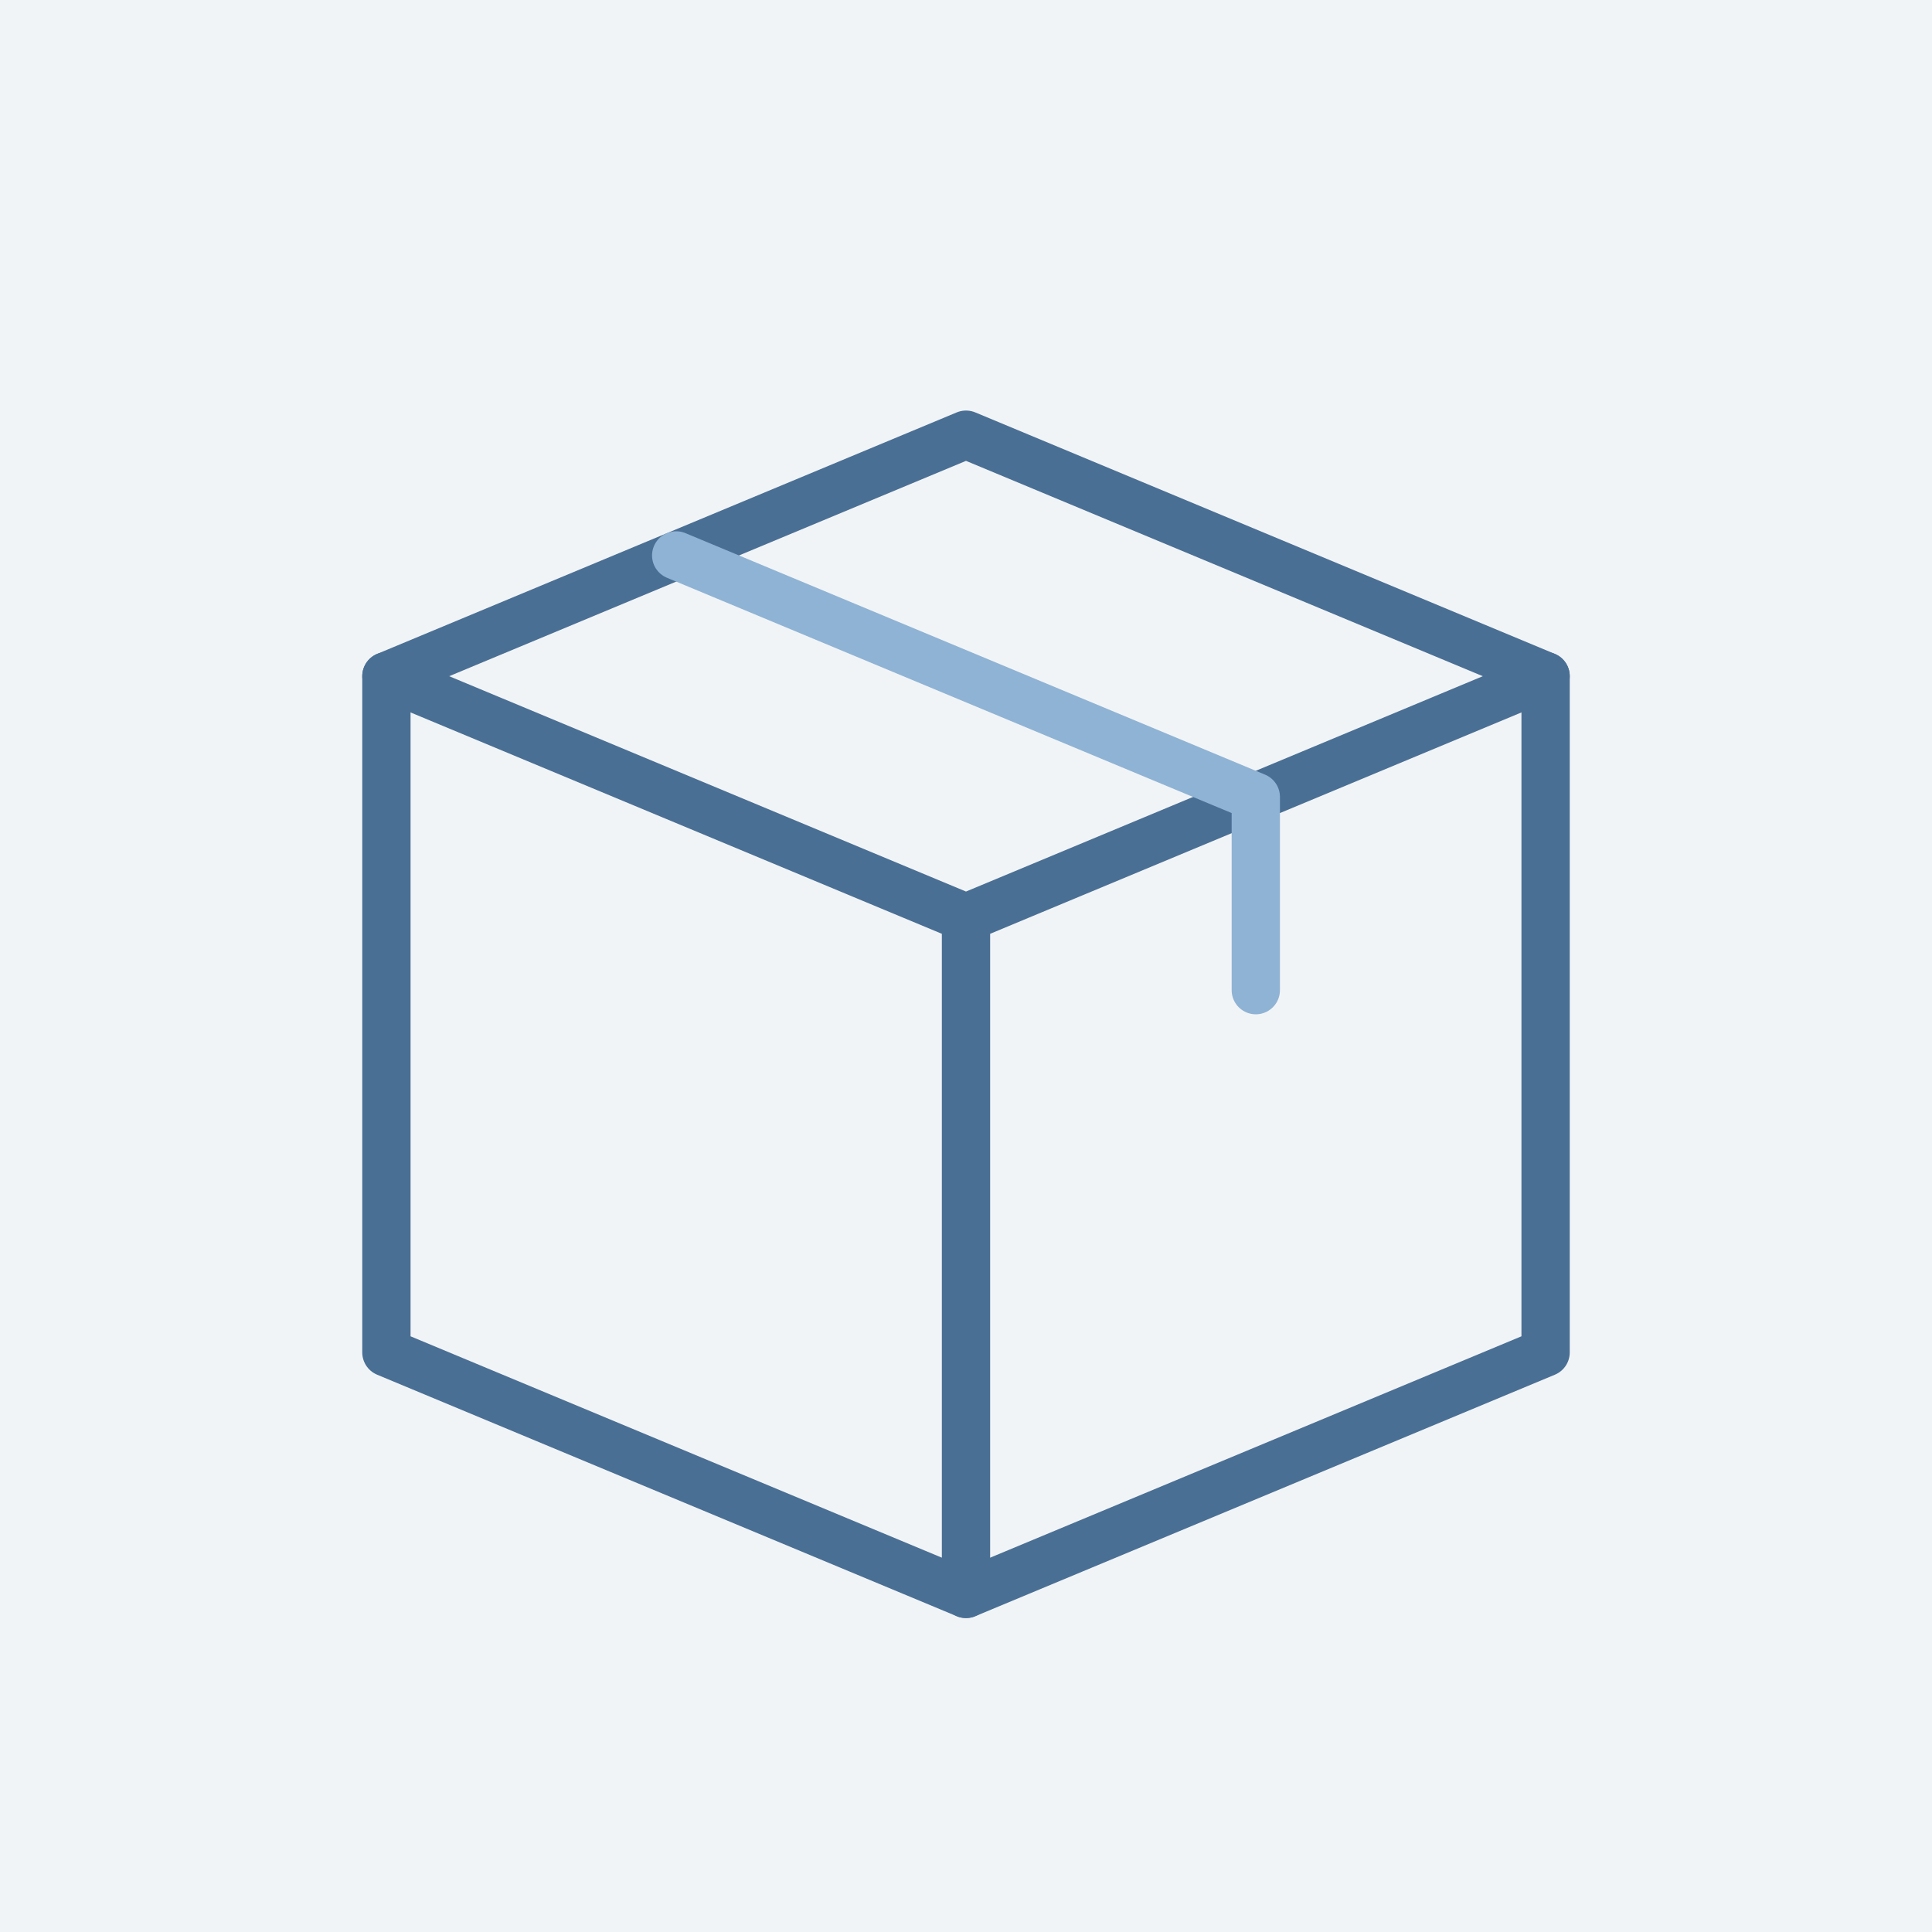
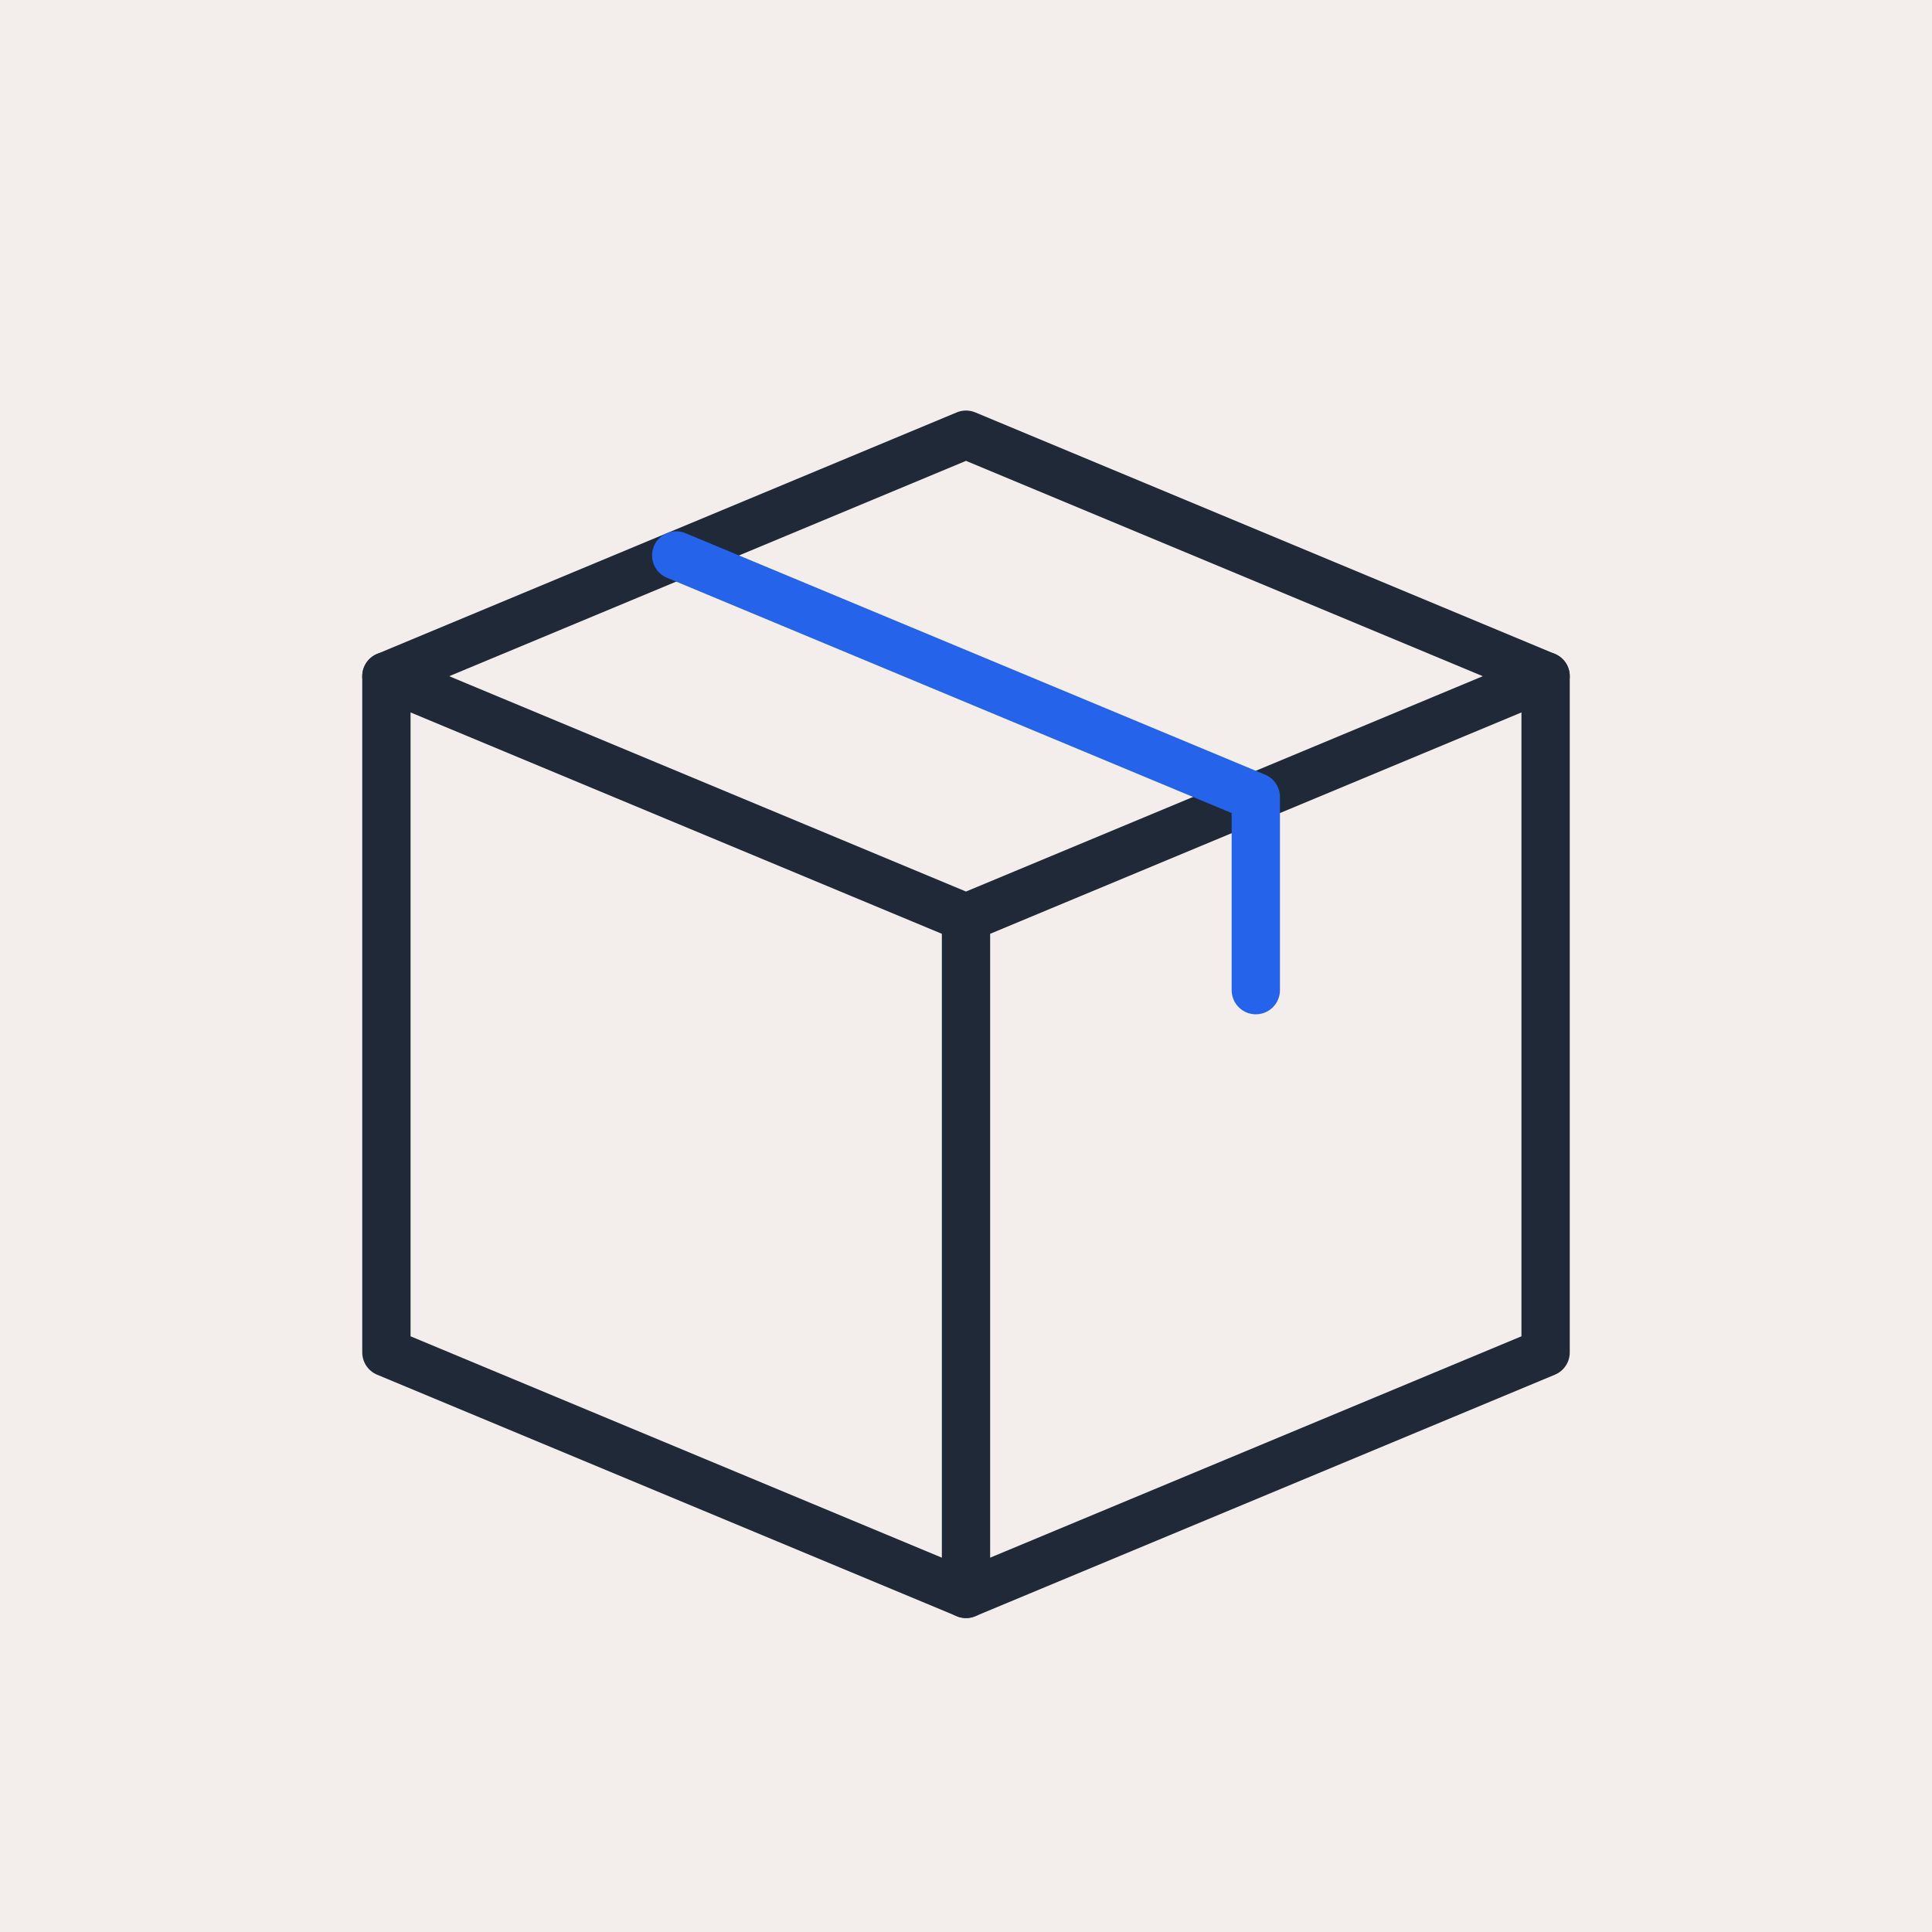
<svg xmlns="http://www.w3.org/2000/svg" viewBox="0 0 400 400">
-   <rect width="400" height="400" fill="#F1F4F7" />
-   <g fill="none" stroke="#4A6F94" stroke-width="10" stroke-linejoin="round" stroke-linecap="round">
+   <rect width="400" height="400" fill="#F3EEEB" />
+   <g fill="none" stroke="#1F2937" stroke-width="10" stroke-linejoin="round" stroke-linecap="round">
    <path d="M80 140l120-50 120 50v140l-120 50-120-50z" />
    <path d="M80 140l120 50 120-50M200 190v140" />
-     <path d="M140 115l120 50v40" stroke="#8FB3D4" />
+     <path d="M140 115l120 50v40" stroke="#2563EB" />
  </g>
</svg>
